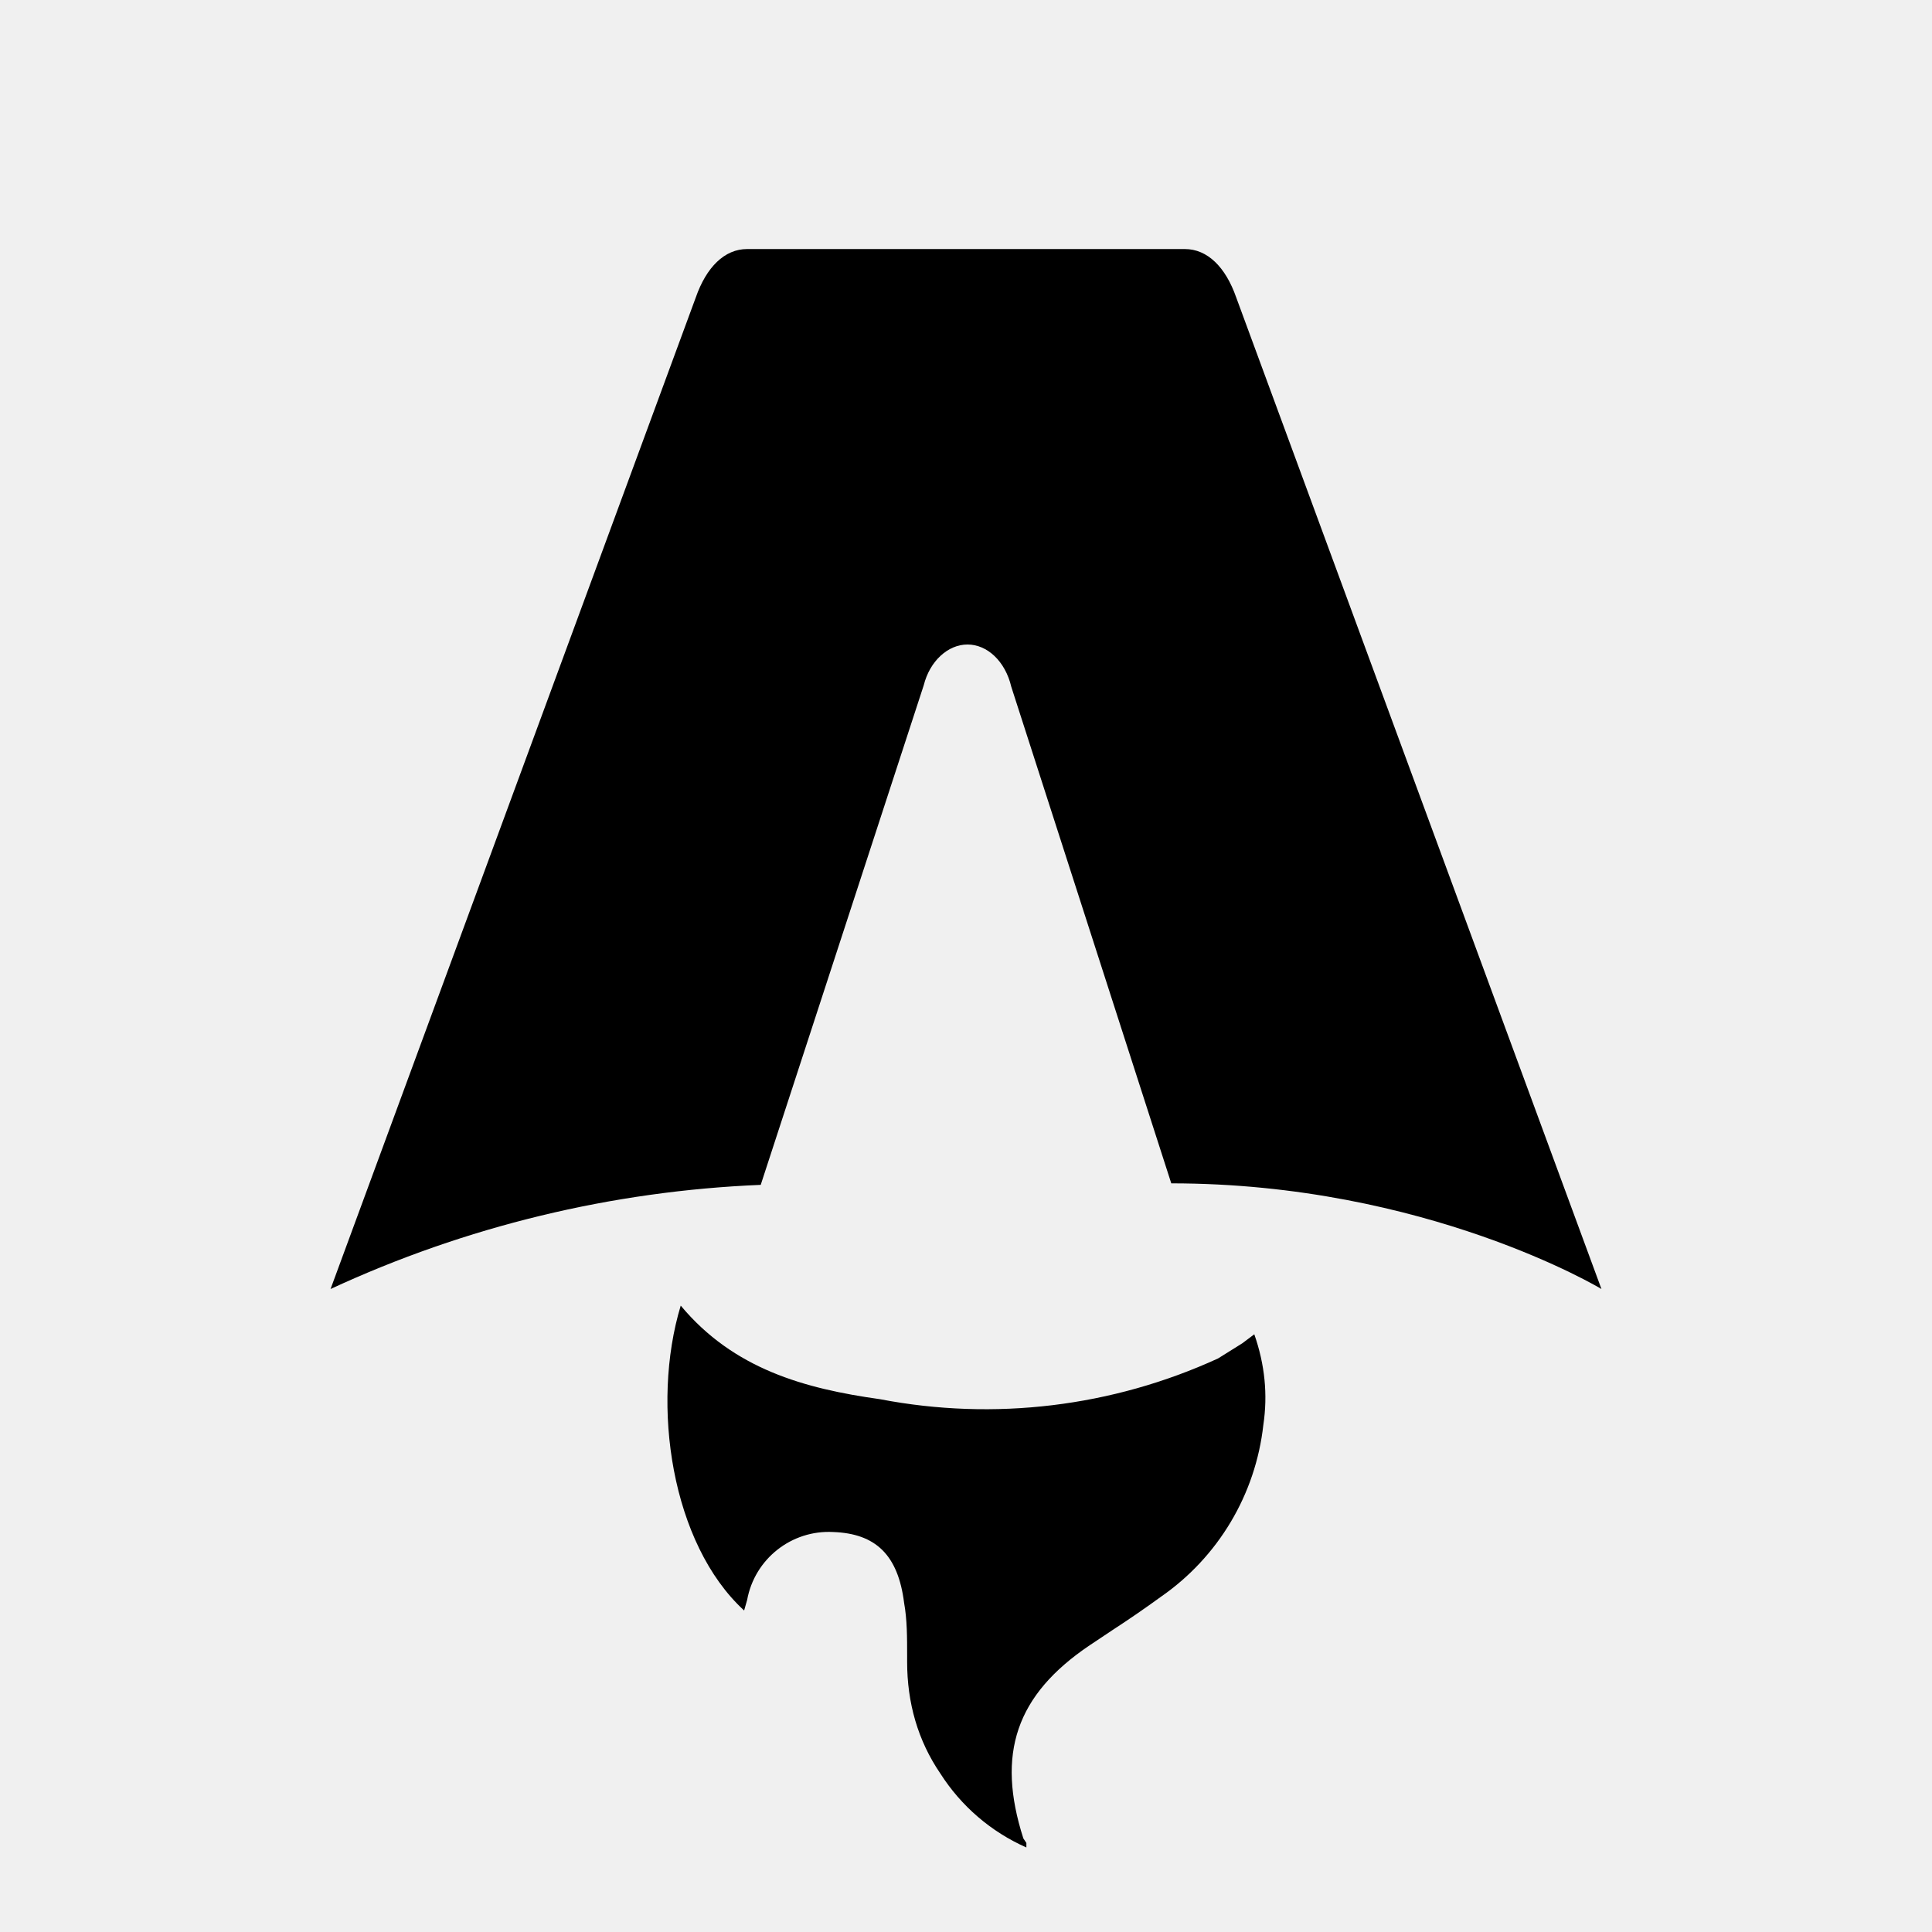
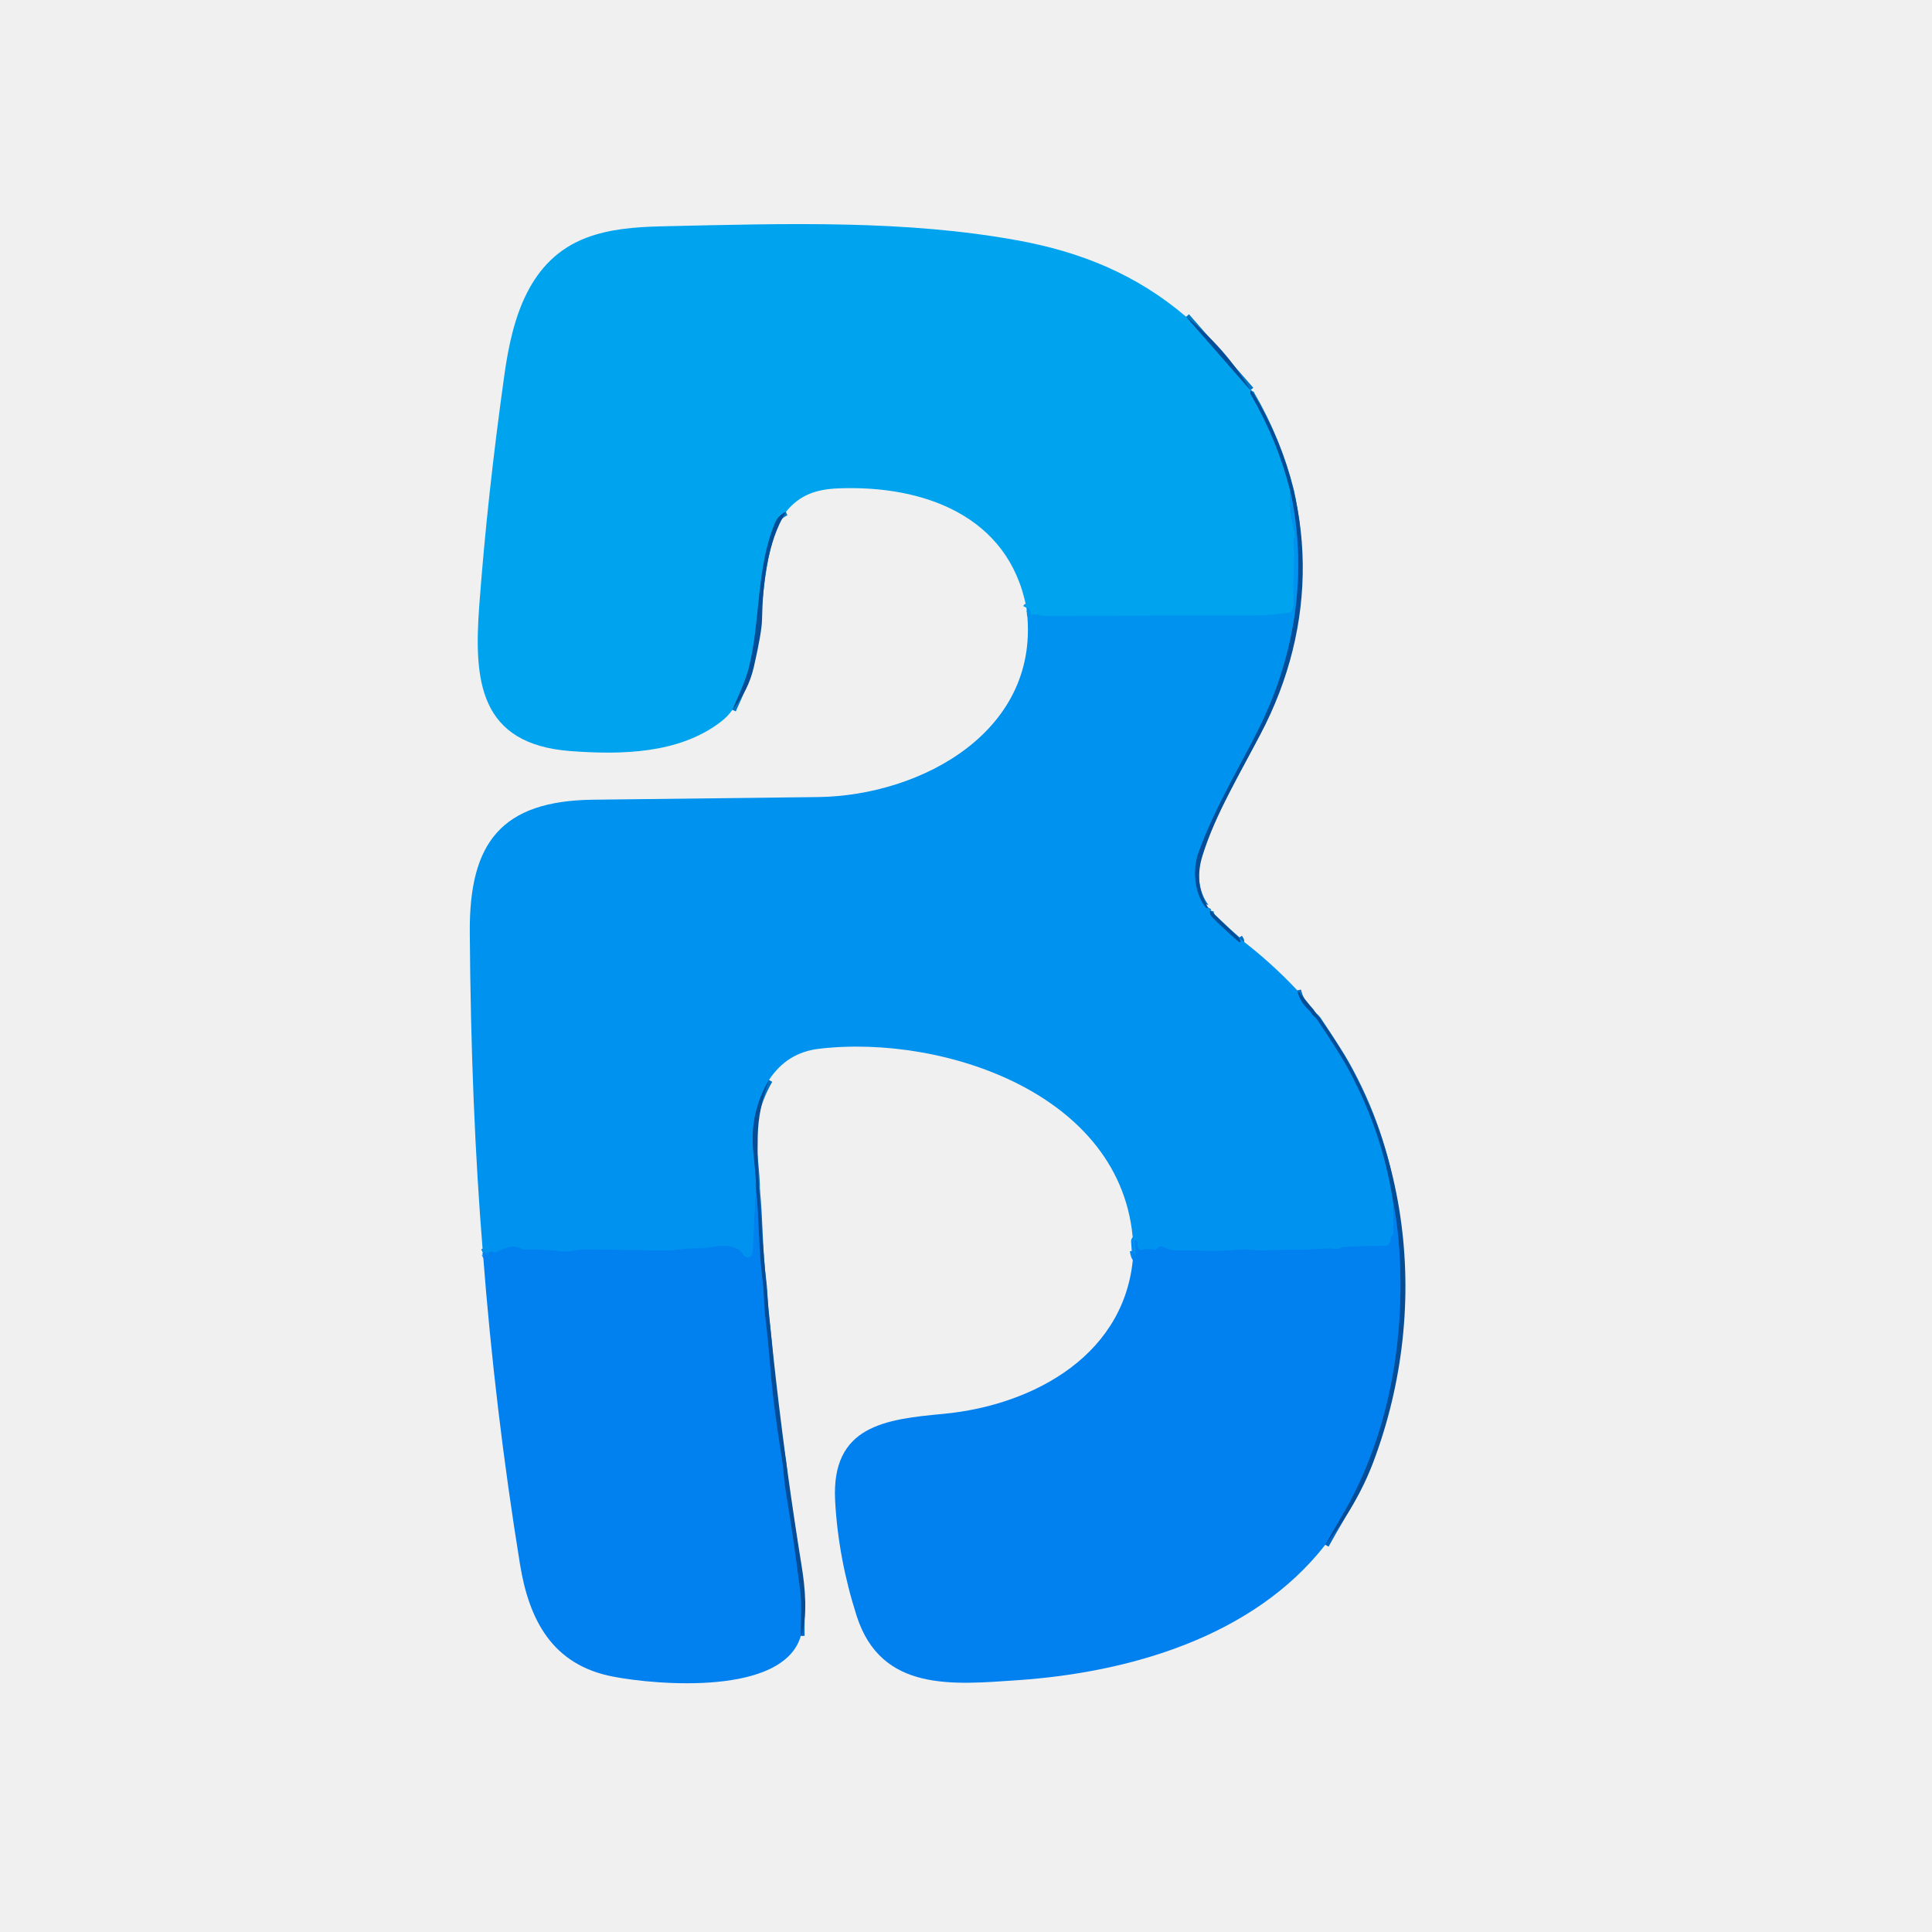
- <svg xmlns="http://www.w3.org/2000/svg" fill="none" viewBox="0 0 128 128">
-   <path d="M50.4 78.5a75.1 75.1 0 0 0-28.5 6.9l24.2-65.7c.7-2 1.9-3.2 3.4-3.2h29c1.5 0 2.7 1.2 3.4 3.2l24.2 65.7s-11.6-7-28.5-7L67 45.5c-.4-1.7-1.6-2.8-2.9-2.8-1.3 0-2.5 1.1-2.9 2.7L50.4 78.5Zm-1.1 28.2Zm-4.2-20.2c-2 6.6-.6 15.8 4.2 20.2a17.5 17.5 0 0 1 .2-.7 5.5 5.5 0 0 1 5.7-4.5c2.8.1 4.3 1.5 4.7 4.7.2 1.1.2 2.3.2 3.5v.4c0 2.7.7 5.2 2.2 7.4a13 13 0 0 0 5.7 4.9v-.3l-.2-.3c-1.8-5.6-.5-9.5 4.4-12.8l1.5-1a73 73 0 0 0 3.2-2.2 16 16 0 0 0 6.8-11.4c.3-2 .1-4-.6-6l-.8.6-1.6 1a37 37 0 0 1-22.4 2.7c-5-.7-9.7-2-13.2-6.2Z" />
-   <style>
-         path { fill: #000; }
-         @media (prefers-color-scheme: dark) {
-             path { fill: #FFF; }
-         }
-     </style>
+ <svg xmlns="http://www.w3.org/2000/svg" version="1.1" viewBox="0.00 0.00 512.00 512.00">
+   <g stroke-width="2.00" fill="none" stroke-linecap="butt">
+     <path stroke="#0379c3" vector-effect="non-scaling-stroke" d="   M 314.34 83.94   L 331.39 103.42" />
+     <path stroke="#0379c3" vector-effect="non-scaling-stroke" d="   M 331.55 103.44   Q 331.46 103.59 331.41 103.76   Q 331.27 104.19 331.50 104.57   Q 338.53 116.65 341.88 129.93" />
+     <path stroke="#009bef" vector-effect="non-scaling-stroke" d="   M 341.88 129.93   Q 341.67 135.15 342.92 140.14   C 343.29 141.64 342.82 143.05 342.91 144.58   C 343.16 149.39 342.52 154.10 342.88 158.90   Q 342.99 160.38 342.47 161.85   Q 342.32 162.27 341.89 162.33   Q 336.03 163.13 331.75 163.13   Q 305.38 163.11 279.00 163.24   Q 277.57 163.24 276.16 163.16   Q 275.72 163.13 275.30 163.00   Q 274.41 162.73 273.45 162.95   Q 273.13 163.03 273.13 162.70   L 273.13 162.27   Q 273.13 161.70 272.72 161.30   Q 272.17 160.76 272.01 161.06" />
+     <path stroke="#0379c3" vector-effect="non-scaling-stroke" d="   M 208.28 135.65   Q 206.26 136.51 205.37 138.63   C 200.43 150.43 201.56 164.36 198.52 176.75   Q 197.59 180.53 194.08 188.11" />
+     <path stroke="#0370c3" vector-effect="non-scaling-stroke" d="   M 320.73 241.28   Q 320.42 242.28 321.46 243.30   Q 324.32 246.12 328.26 249.56   A 0.32 0.28 -12.5 0 0 328.41 249.64   Q 329.14 249.79 328.30 248.54" />
+     <path stroke="#0370c3" vector-effect="non-scaling-stroke" d="   M 343.80 262.46   Q 344.46 265.53 346.89 267.69   C 347.45 268.20 347.57 268.75 348.11 269.23   Q 348.89 269.92 349.11 270.25   Q 354.79 278.78 356.47 281.76   Q 366.41 299.38 369.32 319.23" />
+     <path stroke="#0189f0" vector-effect="non-scaling-stroke" d="   M 369.32 319.23   L 369.28 326.58   Q 369.28 327.07 368.99 327.47   Q 368.52 328.10 368.55 328.30   A 1.62 1.62 0.0 0 1 366.95 330.18   Q 361.28 330.17 356.05 330.48   C 355.30 330.53 354.99 331.10 354.05 330.99   C 350.85 330.62 347.45 331.27 344.65 331.23   Q 339.66 331.15 334.68 331.39   C 332.96 331.47 330.95 330.97 329.00 331.15   C 324.78 331.53 321.01 331.65 316.52 331.38   C 313.52 331.19 311.21 331.93 308.24 330.48   Q 307.36 330.05 306.67 330.85   Q 306.32 331.24 305.81 331.15   Q 304.14 330.87 302.52 331.23   Q 302.07 331.33 301.78 330.97   Q 301.27 330.30 301.44 329.43   Q 301.49 329.20 301.43 329.07   Q 301.34 328.90 301.18 328.78   Q 300.69 328.44 300.75 329.03   Q 301.33 335.79 300.38 331.42" />
+     <path stroke="#0370c3" vector-effect="non-scaling-stroke" d="   M 203.79 286.19   Q 198.58 295.10 199.65 305.26   Q 200.47 313.04 200.38 315.33" />
+     <path stroke="#0189f0" vector-effect="non-scaling-stroke" d="   M 200.38 315.33   L 199.45 331.96   A 1.34 1.33 32.1 0 1 196.95 332.53   C 195.45 329.83 191.56 330.01 188.96 330.44   Q 186.47 330.86 184.48 330.83   C 181.63 330.79 178.75 331.44 176.17 331.40   Q 165.59 331.28 155.01 331.11   C 153.16 331.08 150.55 331.88 149.00 331.66   Q 144.01 330.96 138.96 331.16   Q 138.48 331.18 138.07 330.93   C 135.96 329.67 133.42 330.89 131.55 331.81   Q 131.07 332.04 130.61 331.78   Q 129.77 331.30 129.44 332.42   A 0.05 0.02 50.8 0 1 129.38 332.39   L 129.24 332.13   Q 129.12 331.90 129.00 332.13   Q 128.91 332.33 128.81 332.56   A 0.04 0.04 0.0 0 1 128.73 332.56   Q 128.51 331.69 127.97 331.97" />
+     <path stroke="#0370c3" vector-effect="non-scaling-stroke" d="   M 320.13 240.48   Q 319.86 240.94 319.50 240.49   C 316.48 236.68 315.95 230.47 317.61 225.87   C 321.91 213.95 328.91 202.55 333.64 192.97   C 343.33 173.37 346.66 151.43 341.88 129.93" />
+     <path stroke="#0467c4" vector-effect="non-scaling-stroke" d="   M 351.21 409.39   Q 353.29 405.63 355.44 402.01   C 368.35 380.28 372.72 353.69 370.63 328.75   Q 370.23 324.02 369.32 319.23" />
+     <path stroke="#0467c4" vector-effect="non-scaling-stroke" d="   M 212.22 433.54   C 212.13 429.42 212.52 425.48 212.03 421.50   Q 210.37 408.20 208.18 394.98   C 207.77 392.51 207.66 389.59 207.33 387.50   Q 205.77 377.63 204.98 371.02   C 204.12 363.84 203.75 356.60 202.84 349.40   C 202.43 346.18 202.46 342.43 202.11 339.75   C 201.00 331.23 201.20 323.13 200.38 315.33" />
+   </g>
+   <path fill="#00a4ee" d="   M 314.34 83.94   L 331.39 103.42   Q 331.47 103.43 331.55 103.44   Q 331.46 103.59 331.41 103.76   Q 331.27 104.19 331.50 104.57   Q 338.53 116.65 341.88 129.93   Q 341.67 135.15 342.92 140.14   C 343.29 141.64 342.82 143.05 342.91 144.58   C 343.16 149.39 342.52 154.10 342.88 158.90   Q 342.99 160.38 342.47 161.85   Q 342.32 162.27 341.89 162.33   Q 336.03 163.13 331.75 163.13   Q 305.38 163.11 279.00 163.24   Q 277.57 163.24 276.16 163.16   Q 275.72 163.13 275.30 163.00   Q 274.41 162.73 273.45 162.95   Q 273.13 163.03 273.13 162.70   L 273.13 162.27   Q 273.13 161.70 272.72 161.30   Q 272.17 160.76 272.01 161.06   C 267.35 136.51 244.47 128.55 222.25 129.42   C 216.36 129.65 211.96 131.10 208.28 135.65   Q 206.26 136.51 205.37 138.63   C 200.43 150.43 201.56 164.36 198.52 176.75   Q 197.59 180.53 194.08 188.11   Q 192.96 189.82 190.89 191.39   C 179.86 199.77 164.65 200.05 151.25 199.05   C 126.89 197.23 125.54 180.26 127.01 160.49   Q 129.15 131.54 133.68 99.25   C 135.77 84.33 140.18 68.73 155.47 62.98   C 161.41 60.74 168.04 60.15 175.27 59.98   C 209.46 59.19 240.05 58.31 269.61 63.69   C 286.57 66.78 301.17 72.75 314.34 83.94   Z" />
+   <path fill="#064d97" d="   M 314.34 83.94   Q 324.82 92.27 331.39 103.42   L 314.34 83.94   Z" />
+   <path fill="#064d97" d="   M 331.55 103.44   Q 332.00 104.01 332.37 104.63   C 349.27 132.61 349.25 165.88 334.01 194.62   C 328.53 204.95 322.20 215.54 318.69 226.71   Q 316.33 234.20 320.13 240.48   Q 319.86 240.94 319.50 240.49   C 316.48 236.68 315.95 230.47 317.61 225.87   C 321.91 213.95 328.91 202.55 333.64 192.97   C 343.33 173.37 346.66 151.43 341.88 129.93   Q 338.53 116.65 331.50 104.57   Q 331.27 104.19 331.41 103.76   Q 331.46 103.59 331.55 103.44   Z" />
+   <path fill="#0092ef" d="   M 341.88 129.93   C 346.66 151.43 343.33 173.37 333.64 192.97   C 328.91 202.55 321.91 213.95 317.61 225.87   C 315.95 230.47 316.48 236.68 319.50 240.49   Q 319.86 240.94 320.13 240.48   Q 320.55 240.85 320.73 241.28   Q 320.42 242.28 321.46 243.30   Q 324.32 246.12 328.26 249.56   A 0.32 0.28 -12.5 0 0 328.41 249.64   Q 329.14 249.79 328.30 248.54   Q 336.69 254.87 343.80 262.46   Q 344.46 265.53 346.89 267.69   C 347.45 268.20 347.57 268.75 348.11 269.23   Q 348.89 269.92 349.11 270.25   Q 354.79 278.78 356.47 281.76   Q 366.41 299.38 369.32 319.23   L 369.28 326.58   Q 369.28 327.07 368.99 327.47   Q 368.52 328.10 368.55 328.30   A 1.62 1.62 0.0 0 1 366.95 330.18   Q 361.28 330.17 356.05 330.48   C 355.30 330.53 354.99 331.10 354.05 330.99   C 350.85 330.62 347.45 331.27 344.65 331.23   Q 339.66 331.15 334.68 331.39   C 332.96 331.47 330.95 330.97 329.00 331.15   C 324.78 331.53 321.01 331.65 316.52 331.38   C 313.52 331.19 311.21 331.93 308.24 330.48   Q 307.36 330.05 306.67 330.85   Q 306.32 331.24 305.81 331.15   Q 304.14 330.87 302.52 331.23   Q 302.07 331.33 301.78 330.97   Q 301.27 330.30 301.44 329.43   Q 301.49 329.20 301.43 329.07   Q 301.34 328.90 301.18 328.78   Q 300.69 328.44 300.75 329.03   Q 301.33 335.79 300.38 331.42   C 299.52 290.35 250.31 273.98 217.01 277.94   Q 208.55 278.94 203.79 286.19   Q 198.58 295.10 199.65 305.26   Q 200.47 313.04 200.38 315.33   L 199.45 331.96   A 1.34 1.33 32.1 0 1 196.95 332.53   C 195.45 329.83 191.56 330.01 188.96 330.44   Q 186.47 330.86 184.48 330.83   C 181.63 330.79 178.75 331.44 176.17 331.40   Q 165.59 331.28 155.01 331.11   C 153.16 331.08 150.55 331.88 149.00 331.66   Q 144.01 330.96 138.96 331.16   Q 138.48 331.18 138.07 330.93   C 135.96 329.67 133.42 330.89 131.55 331.81   Q 131.07 332.04 130.61 331.78   Q 129.77 331.30 129.44 332.42   A 0.05 0.02 50.8 0 1 129.38 332.39   L 129.24 332.13   Q 129.12 331.90 129.00 332.13   Q 128.91 332.33 128.81 332.56   A 0.04 0.04 0.0 0 1 128.73 332.56   Q 128.51 331.69 127.97 331.97   Q 124.81 293.42 124.50 247.00   C 124.34 223.35 132.81 212.20 157.25 211.93   Q 187.00 211.60 216.74 211.23   C 244.23 210.90 276.38 193.54 272.01 161.06   Q 272.17 160.76 272.72 161.30   Q 273.13 161.70 273.13 162.27   L 273.13 162.70   Q 273.13 163.03 273.45 162.95   Q 274.41 162.73 275.30 163.00   Q 275.72 163.13 276.16 163.16   Q 277.57 163.24 279.00 163.24   Q 305.38 163.11 331.75 163.13   Q 336.03 163.13 341.89 162.33   Q 342.32 162.27 342.47 161.85   Q 342.99 160.38 342.88 158.90   C 342.52 154.10 343.16 149.39 342.91 144.58   C 342.82 143.05 343.29 141.64 342.92 140.14   Q 341.67 135.15 341.88 129.93   Z" />
+   <path fill="#064d97" d="   M 208.28 135.65   C 203.27 143.84 202.13 154.85 201.94 164.25   Q 201.88 167.54 199.78 176.74   Q 198.32 183.11 194.08 188.11   Q 197.59 180.53 198.52 176.75   C 201.56 164.36 200.43 150.43 205.37 138.63   Q 206.26 136.51 208.28 135.65   Z" />
+   <path fill="#064d97" d="   M 320.73 241.28   L 328.30 248.54   Q 329.14 249.79 328.41 249.64   A 0.32 0.28 -12.5 0 1 328.26 249.56   Q 324.32 246.12 321.46 243.30   Q 320.42 242.28 320.73 241.28   Z" />
+   <path fill="#064d97" d="   M 343.80 262.46   C 373.88 296.65 379.71 345.66 363.95 387.44   Q 359.63 398.90 351.21 409.39   Q 353.29 405.63 355.44 402.01   C 368.35 380.28 372.72 353.69 370.63 328.75   Q 370.23 324.02 369.32 319.23   Q 366.41 299.38 356.47 281.76   Q 354.79 278.78 349.11 270.25   Q 348.89 269.92 348.11 269.23   C 347.57 268.75 347.45 268.20 346.89 267.69   Q 344.46 265.53 343.80 262.46   Z" />
+   <path fill="#064d97" d="   M 203.79 286.19   Q 200.98 293.63 200.81 301.00   Q 200.64 308.03 201.22 316.76   Q 204.53 366.16 212.45 415.04   C 213.32 420.41 214.17 428.42 212.22 433.54   C 212.13 429.42 212.52 425.48 212.03 421.50   Q 210.37 408.20 208.18 394.98   C 207.77 392.51 207.66 389.59 207.33 387.50   Q 205.77 377.63 204.98 371.02   C 204.12 363.84 203.75 356.60 202.84 349.40   C 202.43 346.18 202.46 342.43 202.11 339.75   C 201.00 331.23 201.20 323.13 200.38 315.33   Q 200.47 313.04 199.65 305.26   Q 198.58 295.10 203.79 286.19   Z" />
+   <path fill="#0180f0" d="   M 200.38 315.33   C 201.20 323.13 201.00 331.23 202.11 339.75   C 202.46 342.43 202.43 346.18 202.84 349.40   C 203.75 356.60 204.12 363.84 204.98 371.02   Q 205.77 377.63 207.33 387.50   C 207.66 389.59 207.77 392.51 208.18 394.98   Q 210.37 408.20 212.03 421.50   C 212.52 425.48 212.13 429.42 212.22 433.54   C 207.64 449.40 174.18 446.57 162.51 444.33   C 146.35 441.25 140.20 429.32 137.80 414.51   Q 131.14 373.45 127.97 331.97   Q 128.51 331.69 128.73 332.56   A 0.04 0.04 0.0 0 0 128.81 332.56   Q 128.91 332.33 129.00 332.13   Q 129.12 331.90 129.24 332.13   L 129.38 332.39   A 0.05 0.02 50.8 0 0 129.44 332.42   Q 129.77 331.30 130.61 331.78   Q 131.07 332.04 131.55 331.81   C 133.42 330.89 135.96 329.67 138.07 330.93   Q 138.48 331.18 138.96 331.16   Q 144.01 330.96 149.00 331.66   C 150.55 331.88 153.16 331.08 155.01 331.11   Q 165.59 331.28 176.17 331.40   C 178.75 331.44 181.63 330.79 184.48 330.83   Q 186.47 330.86 188.96 330.44   C 191.56 330.01 195.45 329.83 196.95 332.53   A 1.34 1.33 32.1 0 0 199.45 331.96   L 200.38 315.33   Z" />
+   <path fill="#0180f0" d="   M 369.32 319.23   Q 370.23 324.02 370.63 328.75   C 372.72 353.69 368.35 380.28 355.44 402.01   Q 353.29 405.63 351.21 409.39   C 332.15 433.82 299.20 443.25 269.67 445.27   C 252.62 446.43 233.48 448.48 227.01 428.19   Q 222.15 412.98 221.32 397.75   C 220.23 377.79 234.62 376.13 249.99 374.69   C 274.10 372.43 299.23 358.70 300.38 331.42   Q 301.33 335.79 300.75 329.03   Q 300.69 328.44 301.18 328.78   Q 301.34 328.90 301.43 329.07   Q 301.49 329.20 301.44 329.43   Q 301.27 330.30 301.78 330.97   Q 302.07 331.33 302.52 331.23   Q 304.14 330.87 305.81 331.15   Q 306.32 331.24 306.67 330.85   Q 307.36 330.05 308.24 330.48   C 311.21 331.93 313.52 331.19 316.52 331.38   C 321.01 331.65 324.78 331.53 329.00 331.15   C 330.95 330.97 332.96 331.47 334.68 331.39   Q 339.66 331.15 344.65 331.23   C 347.45 331.27 350.85 330.62 354.05 330.99   C 354.99 331.10 355.30 330.53 356.05 330.48   Q 361.28 330.17 366.95 330.18   A 1.62 1.62 0.0 0 0 368.55 328.30   Q 368.52 328.10 368.99 327.47   Q 369.28 327.07 369.28 326.58   L 369.32 319.23   Z" />
</svg>
